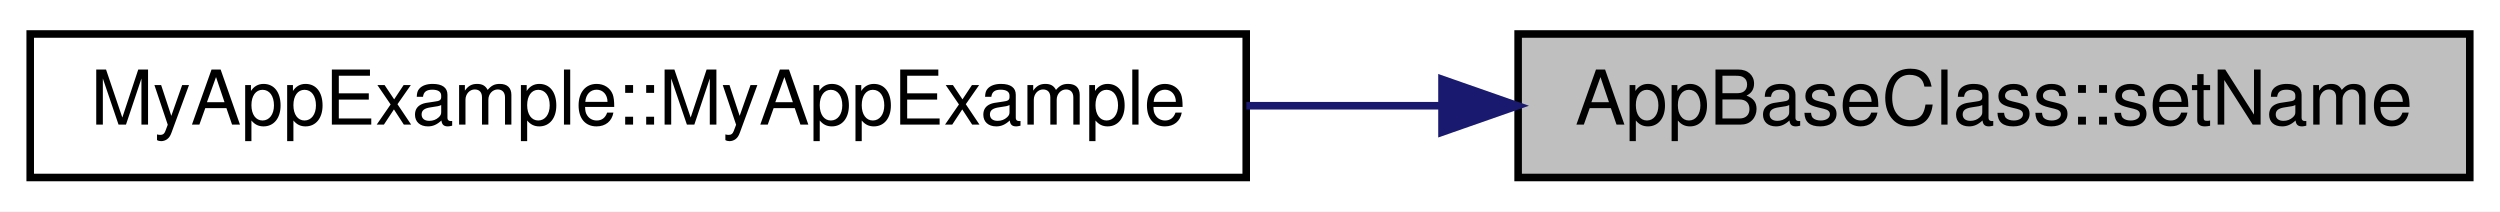
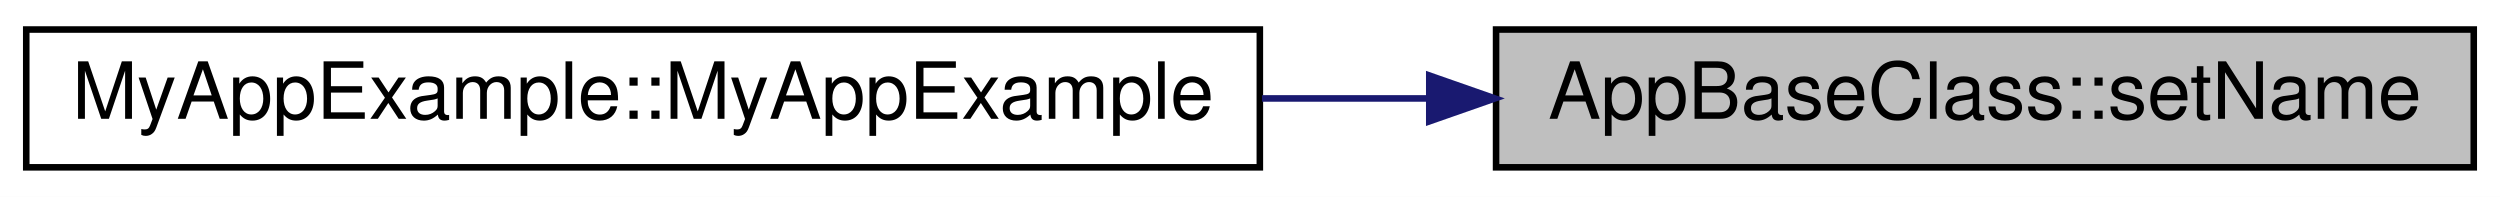
- <svg xmlns="http://www.w3.org/2000/svg" xmlns:xlink="http://www.w3.org/1999/xlink" width="331pt" height="28pt" viewBox="0.00 0.00 331.00 28.00">
-   <g id="graph0" class="graph" transform="scale(1 1) rotate(0) translate(4 24)">
-     <polygon fill="white" stroke="transparent" points="-4,4 -4,-24 327,-24 327,4 -4,4" />
+ <svg xmlns="http://www.w3.org/2000/svg" xmlns:xlink="http://www.w3.org/1999/xlink" width="381pt" height="30pt" viewBox="0.00 0.00 381.00 30.00">
+   <g id="graph0" class="graph" transform="scale(1 1) rotate(0) translate(4 26)">
+     <polygon fill="white" stroke="transparent" points="-4,4 -4,-26 377,-26 377,4 -4,4" />
    <g id="node1" class="node">
      <g id="a_node1">
        <a xlink:title=" ">
-           <polygon fill="#bfbfbf" stroke="black" points="197,-0.5 197,-19.5 323,-19.5 323,-0.5 197,-0.5" />
-           <text text-anchor="middle" x="260" y="-7.5" font-family="Helvetica,sans-Serif" font-size="10.00">AppBaseClass::setName</text>
+           <polygon fill="#bfbfbf" stroke="black" points="224,-0.5 224,-21.5 373,-21.5 373,-0.5 224,-0.5" />
+           <text text-anchor="middle" x="298.5" y="-7.9" font-family="Helvetica,sans-Serif" font-size="12.00">AppBaseClass::setName</text>
        </a>
      </g>
    </g>
    <g id="node2" class="node">
      <g id="a_node2">
        <a xlink:href="../../dd/da5/class_my_app_example.html#a7add24412505a2766caa57e6efee08f7" target="_top" xlink:title=" ">
-           <polygon fill="white" stroke="black" points="0,-0.5 0,-19.5 161,-19.5 161,-0.5 0,-0.5" />
-           <text text-anchor="middle" x="80.5" y="-7.5" font-family="Helvetica,sans-Serif" font-size="10.00">MyAppExample::MyAppExample</text>
+           <polygon fill="white" stroke="black" points="0,-0.5 0,-21.5 188,-21.5 188,-0.5 0,-0.5" />
+           <text text-anchor="middle" x="94" y="-7.9" font-family="Helvetica,sans-Serif" font-size="12.00">MyAppExample::MyAppExample</text>
        </a>
      </g>
    </g>
    <g id="edge1" class="edge">
-       <path fill="none" stroke="midnightblue" d="M186.72,-10C178.25,-10 169.58,-10 161.02,-10" />
-       <polygon fill="midnightblue" stroke="midnightblue" points="186.92,-13.5 196.92,-10 186.92,-6.5 186.92,-13.5" />
+       <path fill="none" stroke="midnightblue" d="M213.7,-11C205.33,-11 196.79,-11 188.33,-11" />
+       <polygon fill="midnightblue" stroke="midnightblue" points="213.82,-14.5 223.82,-11 213.82,-7.5 213.82,-14.5" />
    </g>
  </g>
</svg>
